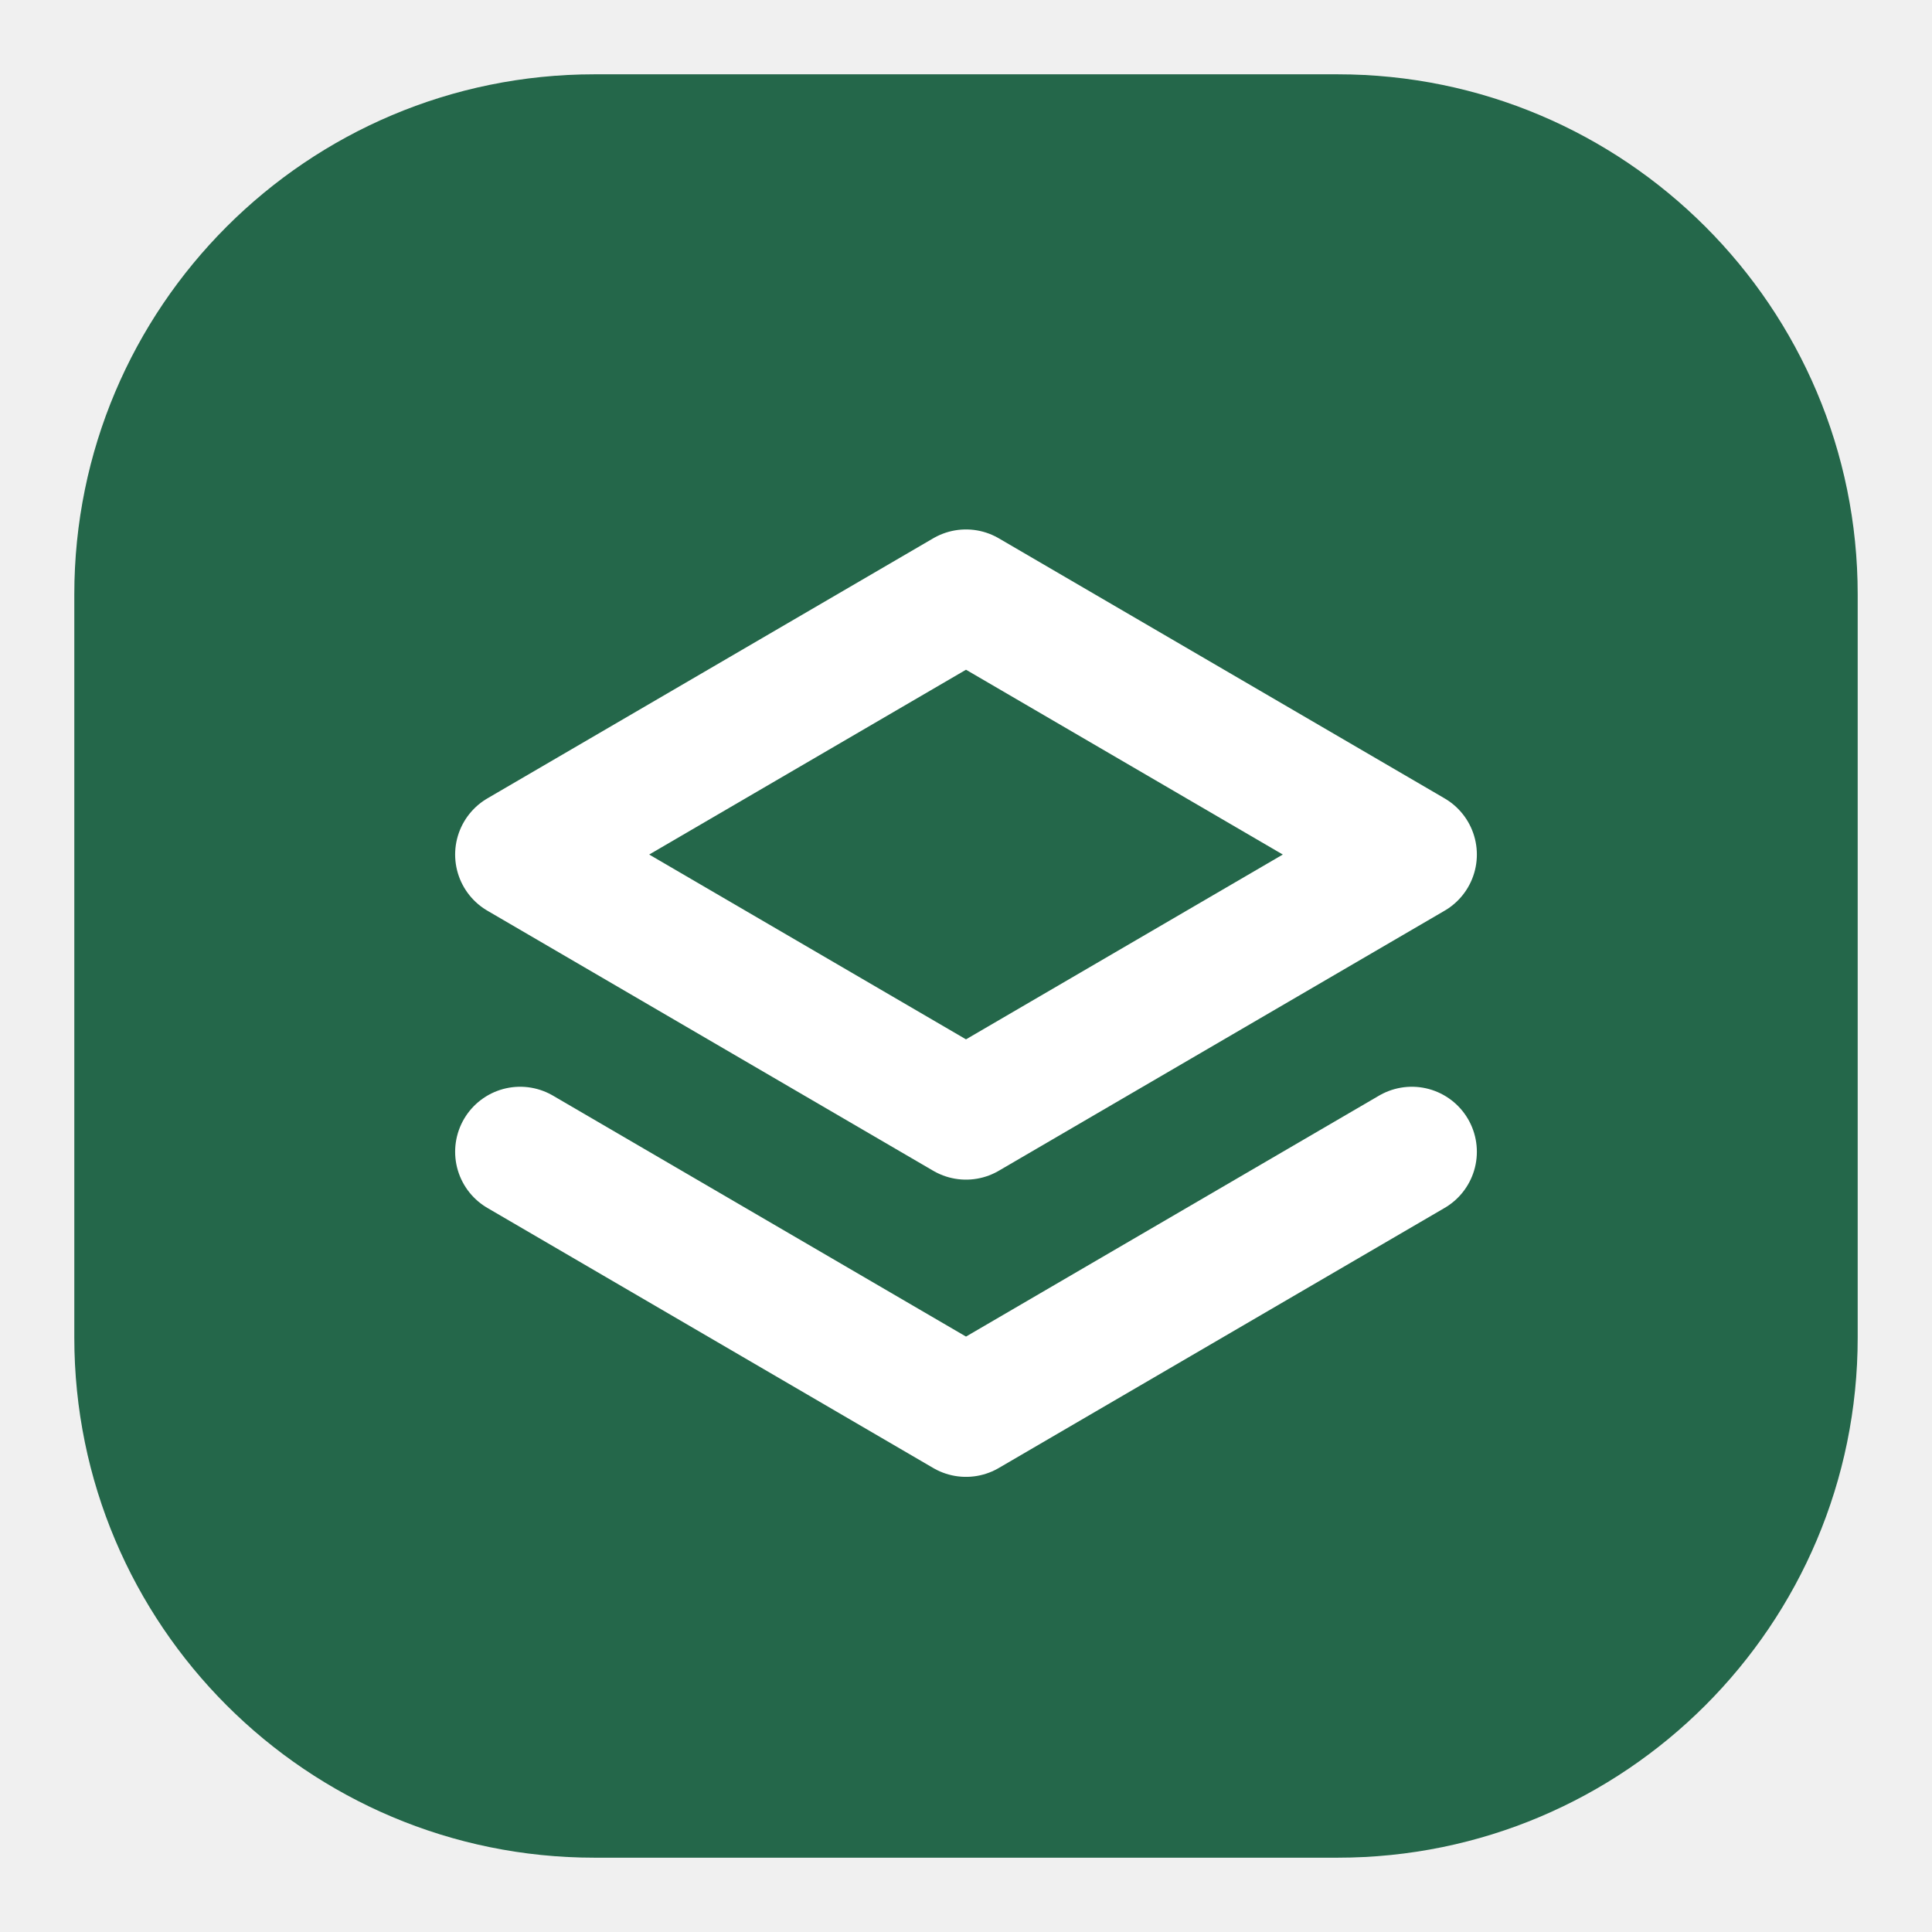
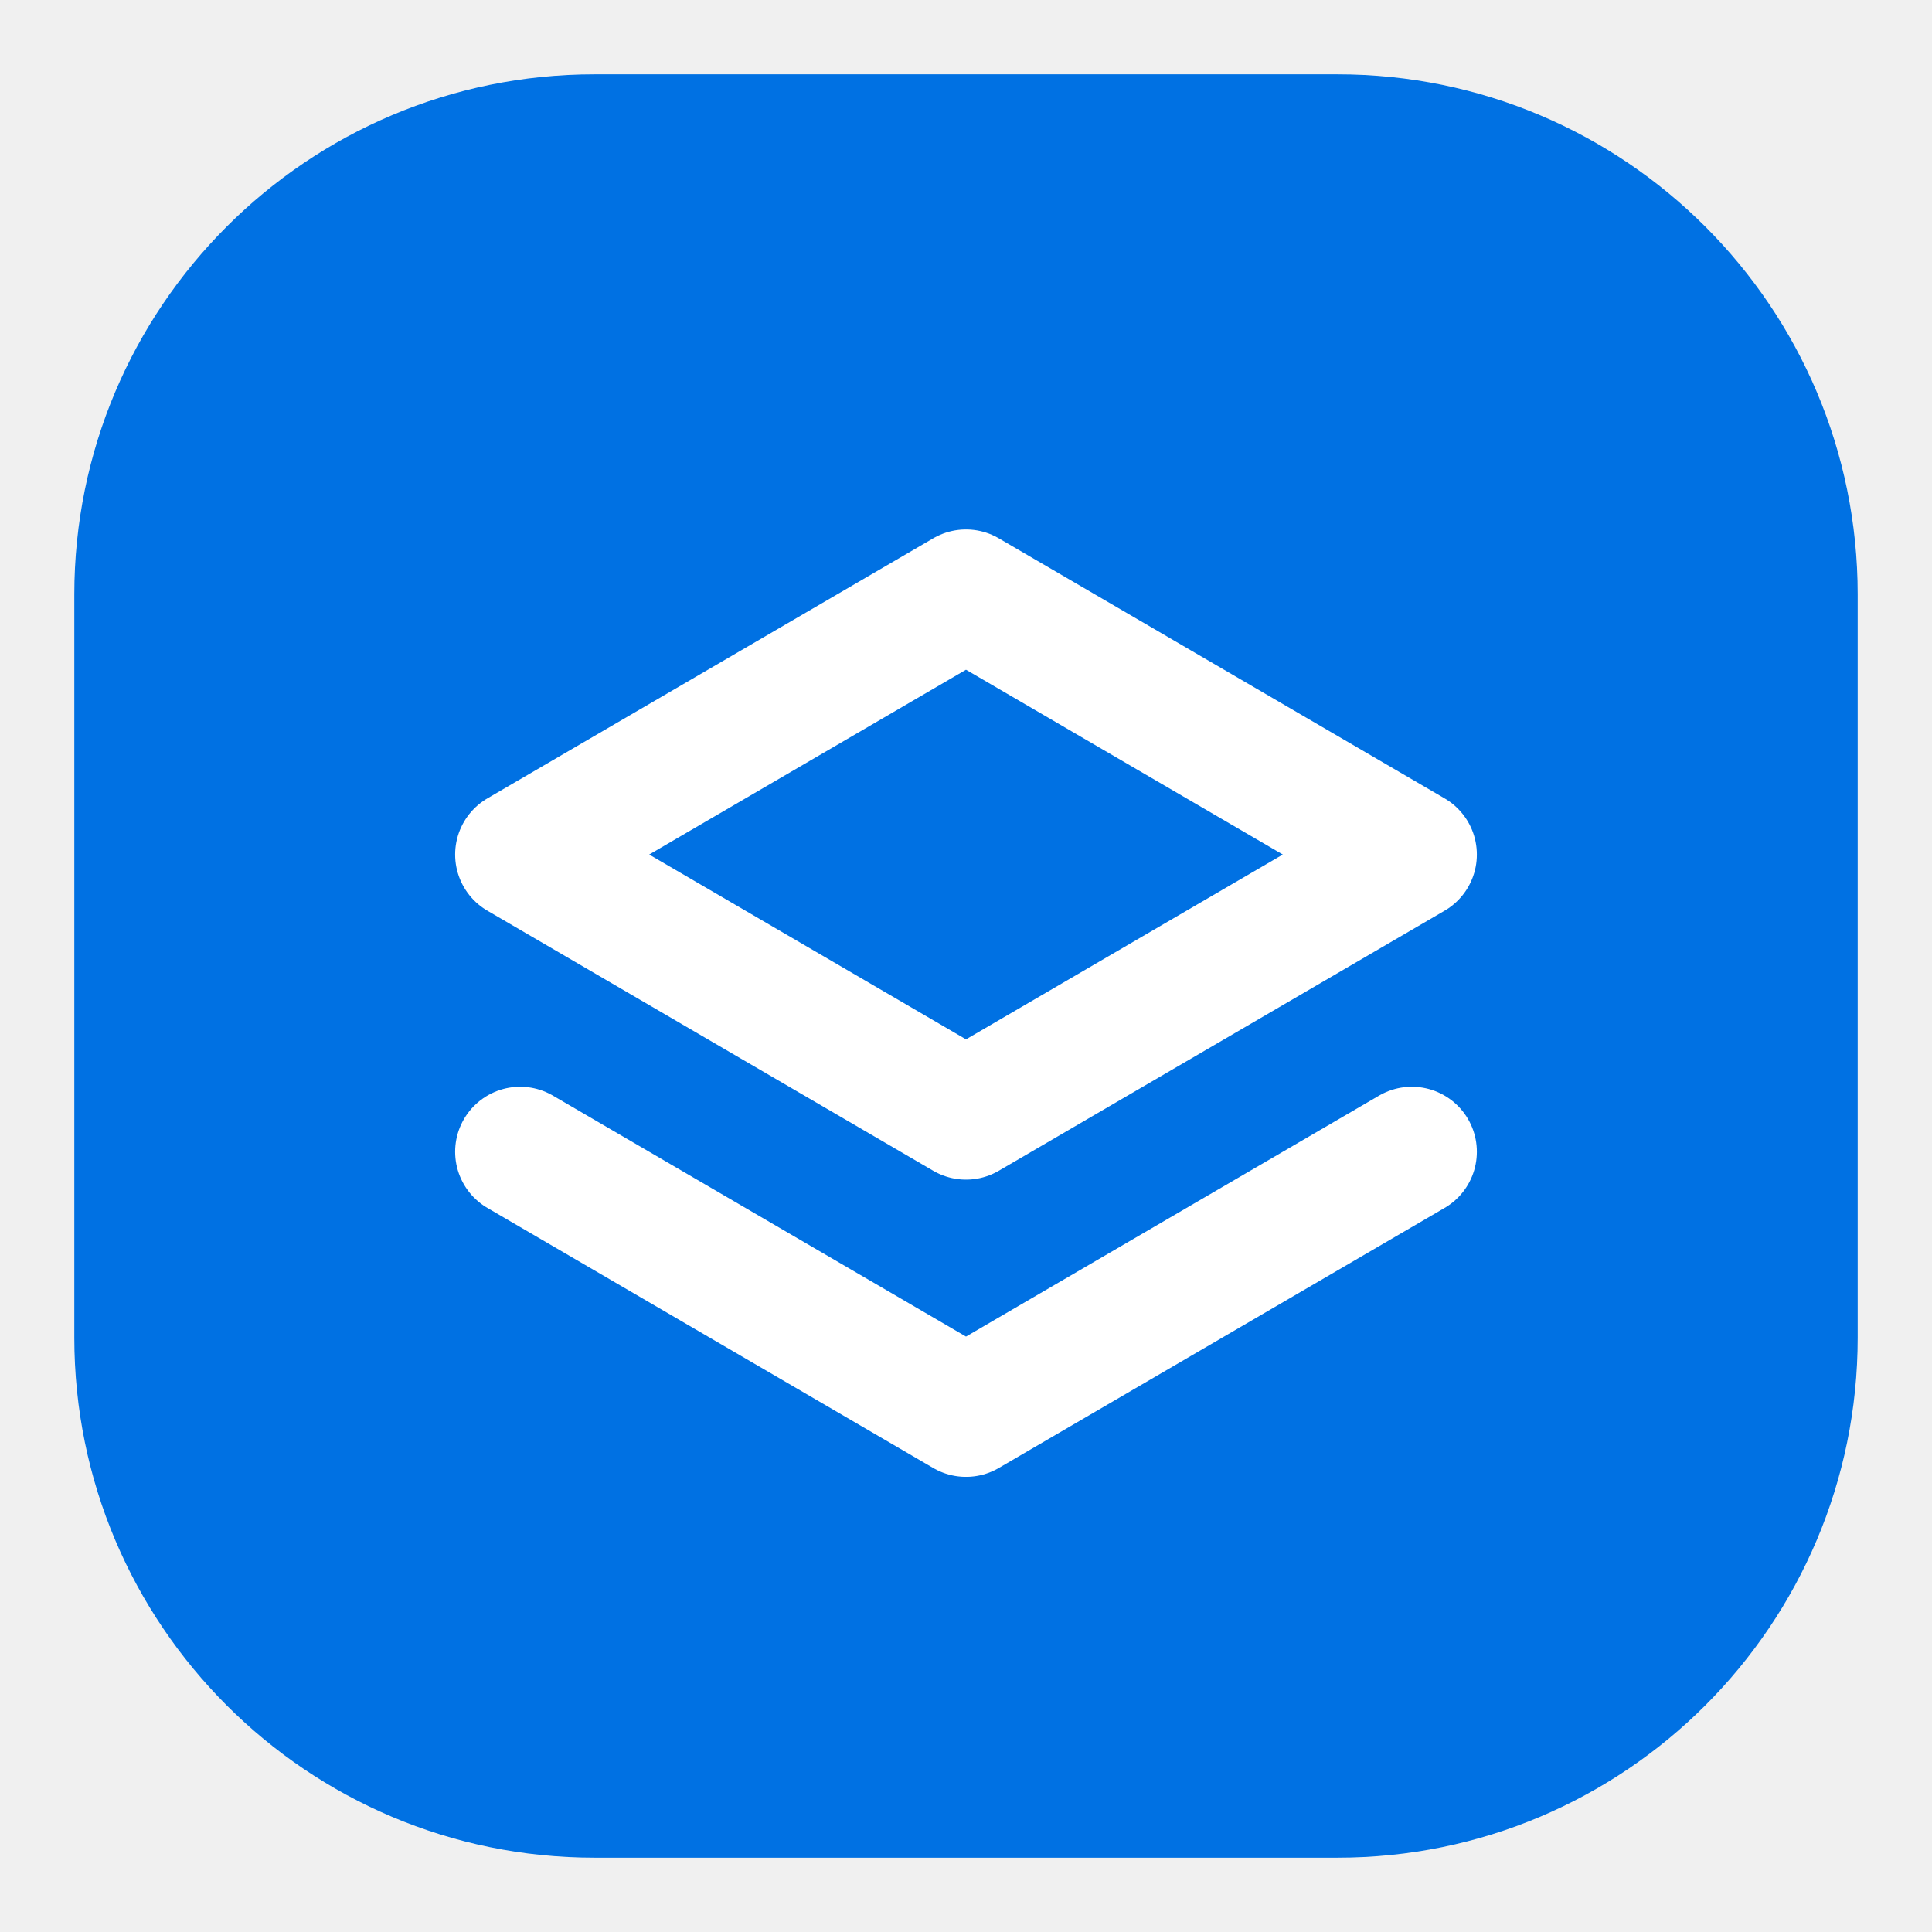
<svg xmlns="http://www.w3.org/2000/svg" viewBox="0 0 26 26">
-   <rect x="1" y="1" width="24" height="24" rx="7" fill="#24674a" />
+   <rect x="1" y="1" width="24" height="24" rx="7" fill="#0071e3" />
  <path d="M7 15.5 13 19l6-3.5M7 11.5 13 15l6-3.5L13 8l-6 3.5Z" fill="none" stroke="#fff" stroke-width="1.75" stroke-linejoin="round" stroke-linecap="round" />
</svg>
